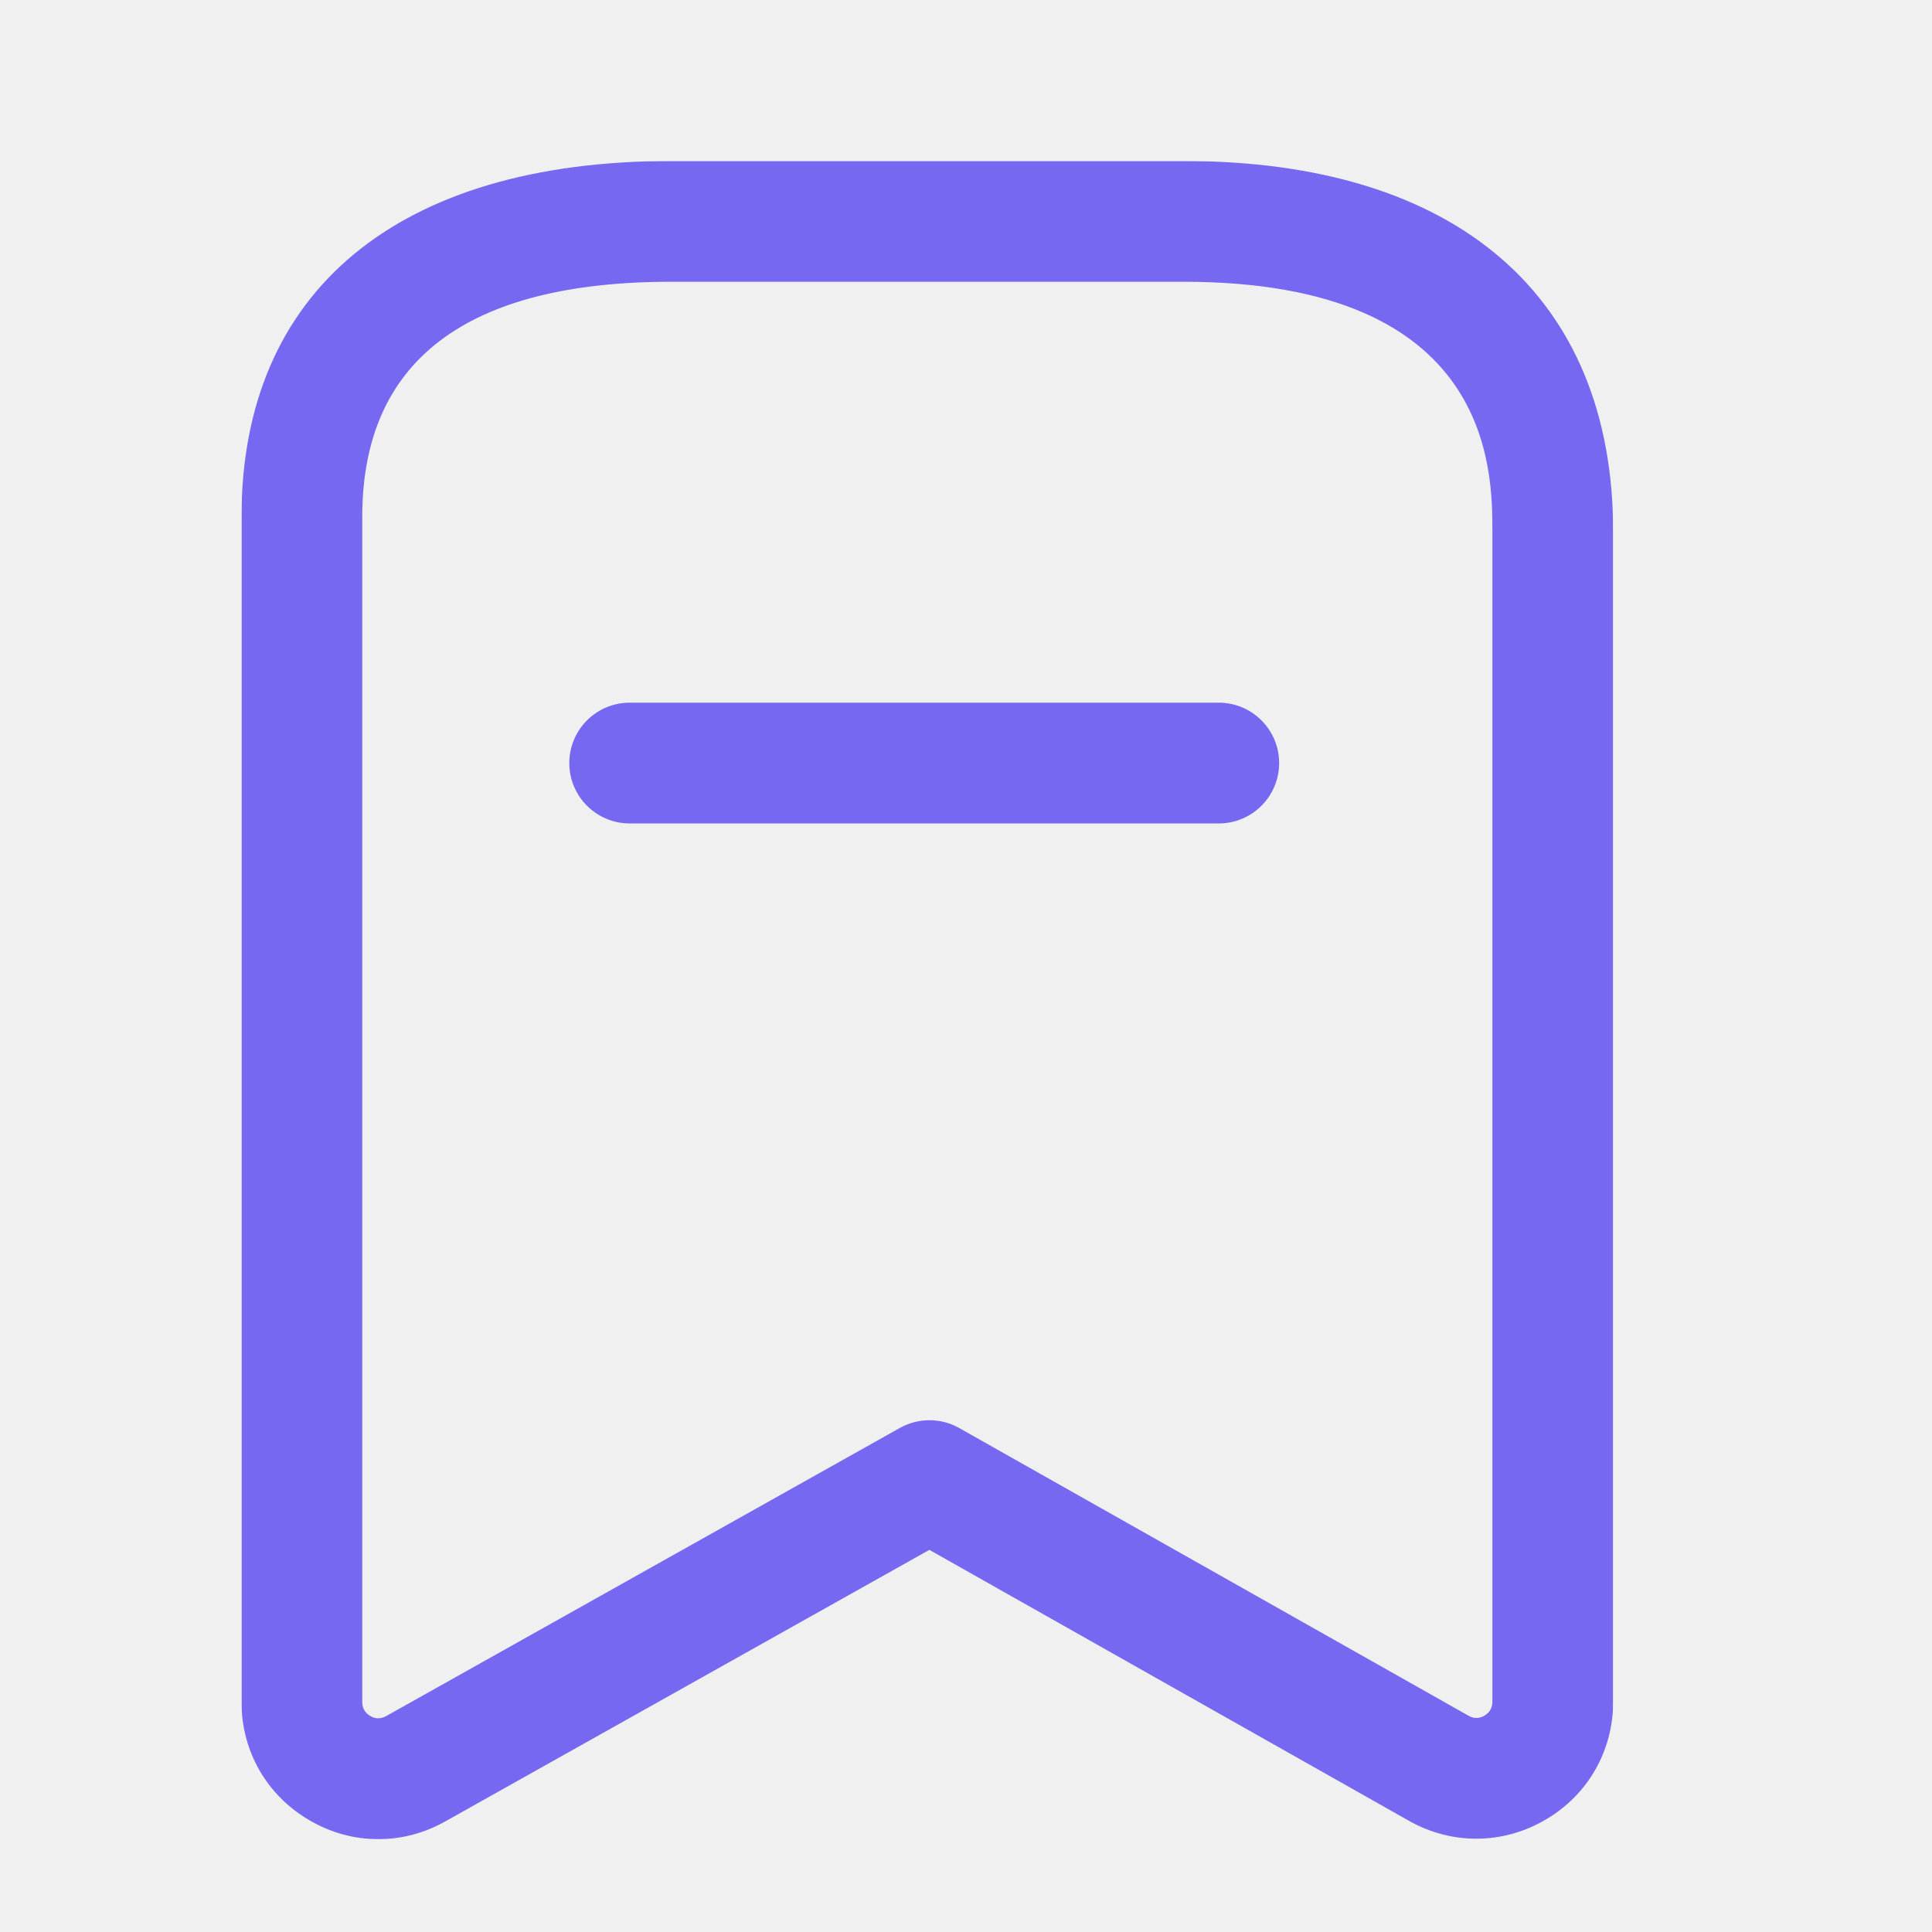
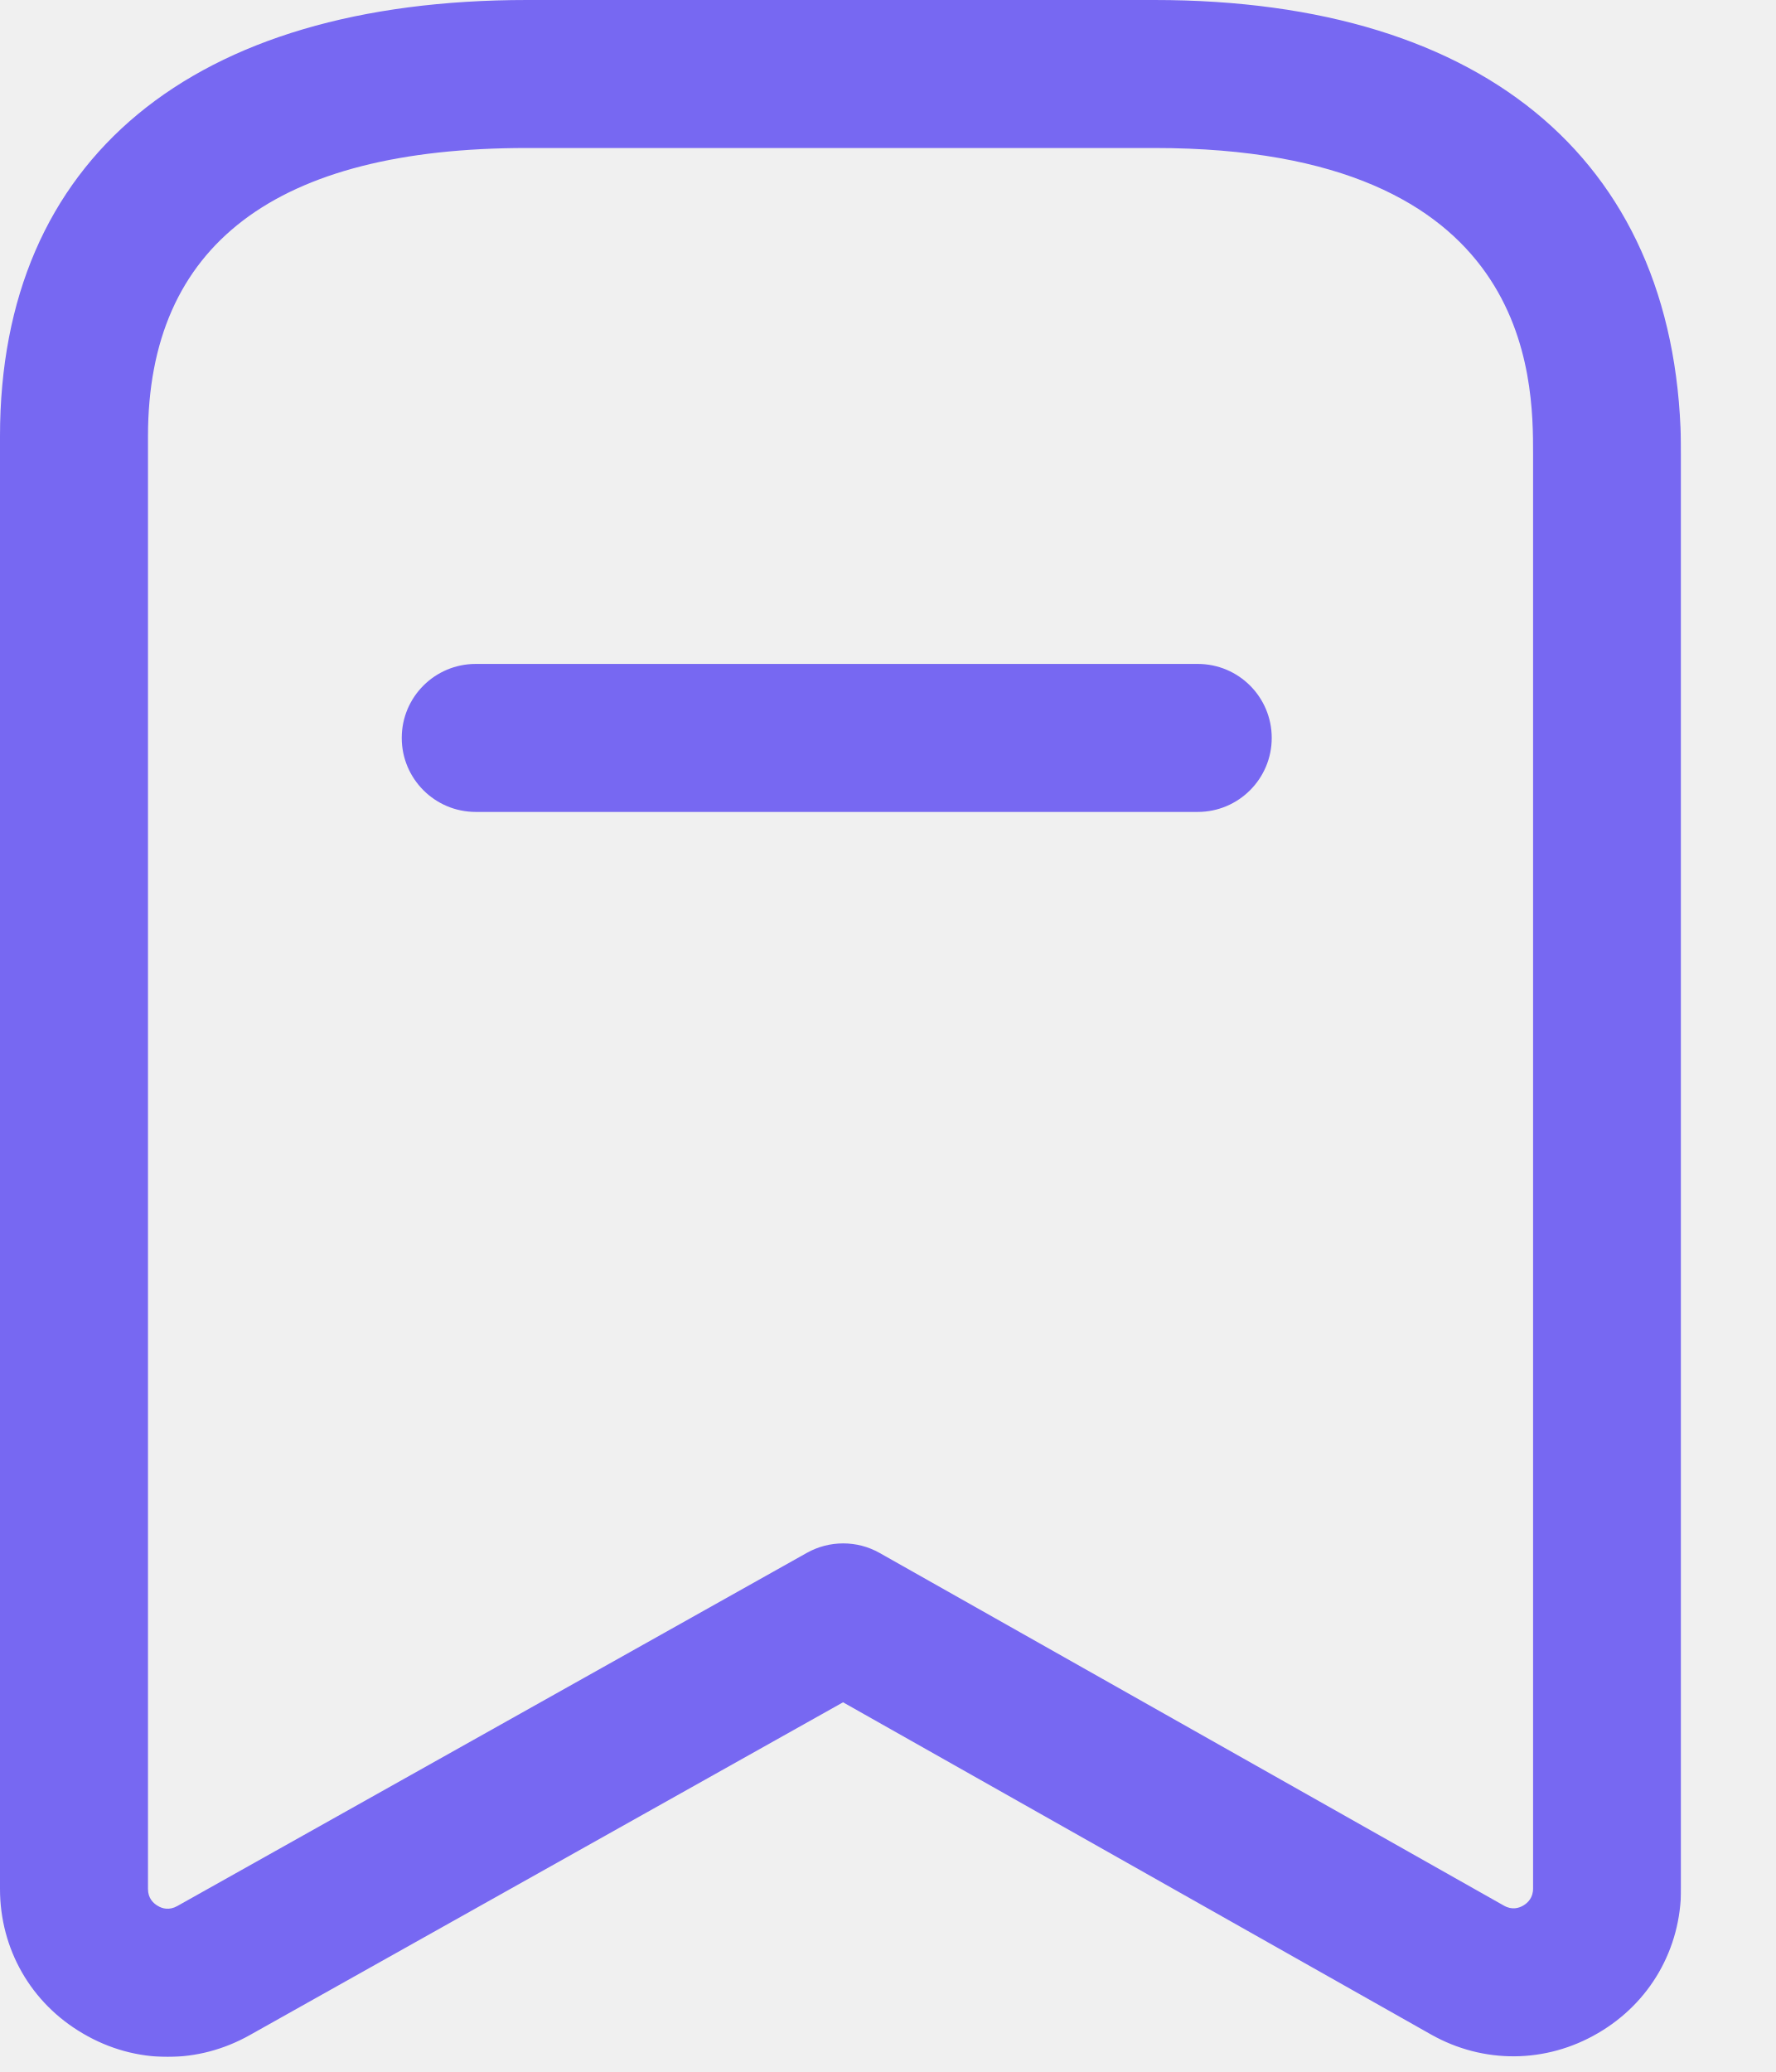
- <svg xmlns="http://www.w3.org/2000/svg" width="24" height="24" viewBox="0 0 24 24" fill="none">
-   <mask id="mask0" mask-type="alpha" maskUnits="userSpaceOnUse" x="3" y="2" width="18" height="21">
-     <path fill-rule="evenodd" clip-rule="evenodd" d="M3 2H20.039V22.847H3V2Z" fill="white" />
+ <svg xmlns="http://www.w3.org/2000/svg" width="18" height="21" viewBox="0 0 18 21" fill="none">
+   <mask id="mask0" mask-type="alpha" maskUnits="userSpaceOnUse" x="0" y="0" width="18" height="21">
+     <path fill-rule="evenodd" clip-rule="evenodd" d="M0 0H17.039V20.847H0V0Z" fill="white" />
  </mask>
  <g mask="url(#mask0)">
-     <path fill-rule="evenodd" clip-rule="evenodd" d="M8.342 3.5C5.793 3.5 4.5 4.482 4.5 6.421V21.145C4.5 21.239 4.554 21.29 4.599 21.316C4.644 21.344 4.715 21.364 4.797 21.318L11.179 17.738C11.407 17.611 11.686 17.61 11.915 17.739L18.242 21.313C18.325 21.361 18.396 21.339 18.441 21.312C18.486 21.285 18.539 21.234 18.539 21.14V6.604C18.539 5.837 18.539 3.5 14.701 3.5H8.342ZM4.699 22.847C4.404 22.847 4.109 22.768 3.841 22.61C3.314 22.303 3 21.754 3 21.145V6.421C3 3.611 4.947 2 8.342 2H14.701C18.093 2 20.039 3.679 20.039 6.604V21.14C20.039 21.75 19.725 22.299 19.197 22.606C18.671 22.914 18.037 22.92 17.505 22.62L11.545 19.253L5.53 22.627C5.27 22.773 4.985 22.847 4.699 22.847V22.847Z" fill="#7768F2" />
+     <path fill-rule="evenodd" clip-rule="evenodd" d="M5.342 1.5C2.793 1.5 1.5 2.482 1.5 4.421V19.145C1.5 19.239 1.554 19.29 1.599 19.316C1.644 19.344 1.715 19.364 1.797 19.318L8.179 15.738C8.407 15.611 8.686 15.61 8.915 15.739L15.242 19.313C15.325 19.361 15.396 19.339 15.441 19.312C15.486 19.285 15.539 19.234 15.539 19.14V4.604C15.539 3.837 15.539 1.5 11.701 1.5H5.342ZM1.699 20.847C1.404 20.847 1.109 20.768 0.841 20.61C0.314 20.303 0 19.754 0 19.145V4.421C0 1.611 1.947 0 5.342 0H11.701C15.093 0 17.039 1.679 17.039 4.604V19.14C17.039 19.75 16.725 20.299 16.197 20.606C15.671 20.914 15.037 20.92 14.505 20.62L8.545 17.253L2.53 20.627C2.27 20.773 1.985 20.847 1.699 20.847Z" fill="#7768F2" />
  </g>
-   <path fill-rule="evenodd" clip-rule="evenodd" d="M15.14 10.229H7.822C7.408 10.229 7.072 9.893 7.072 9.479C7.072 9.065 7.408 8.729 7.822 8.729H15.14C15.554 8.729 15.89 9.065 15.89 9.479C15.89 9.893 15.554 10.229 15.14 10.229" fill="#7768F2" />
+   <path fill-rule="evenodd" clip-rule="evenodd" d="M12.14 8.229H4.822C4.408 8.229 4.072 7.893 4.072 7.479C4.072 7.064 4.408 6.729 4.822 6.729H12.14C12.554 6.729 12.89 7.064 12.89 7.479C12.89 7.893 12.554 8.229 12.14 8.229Z" fill="#7768F2" />
</svg>
